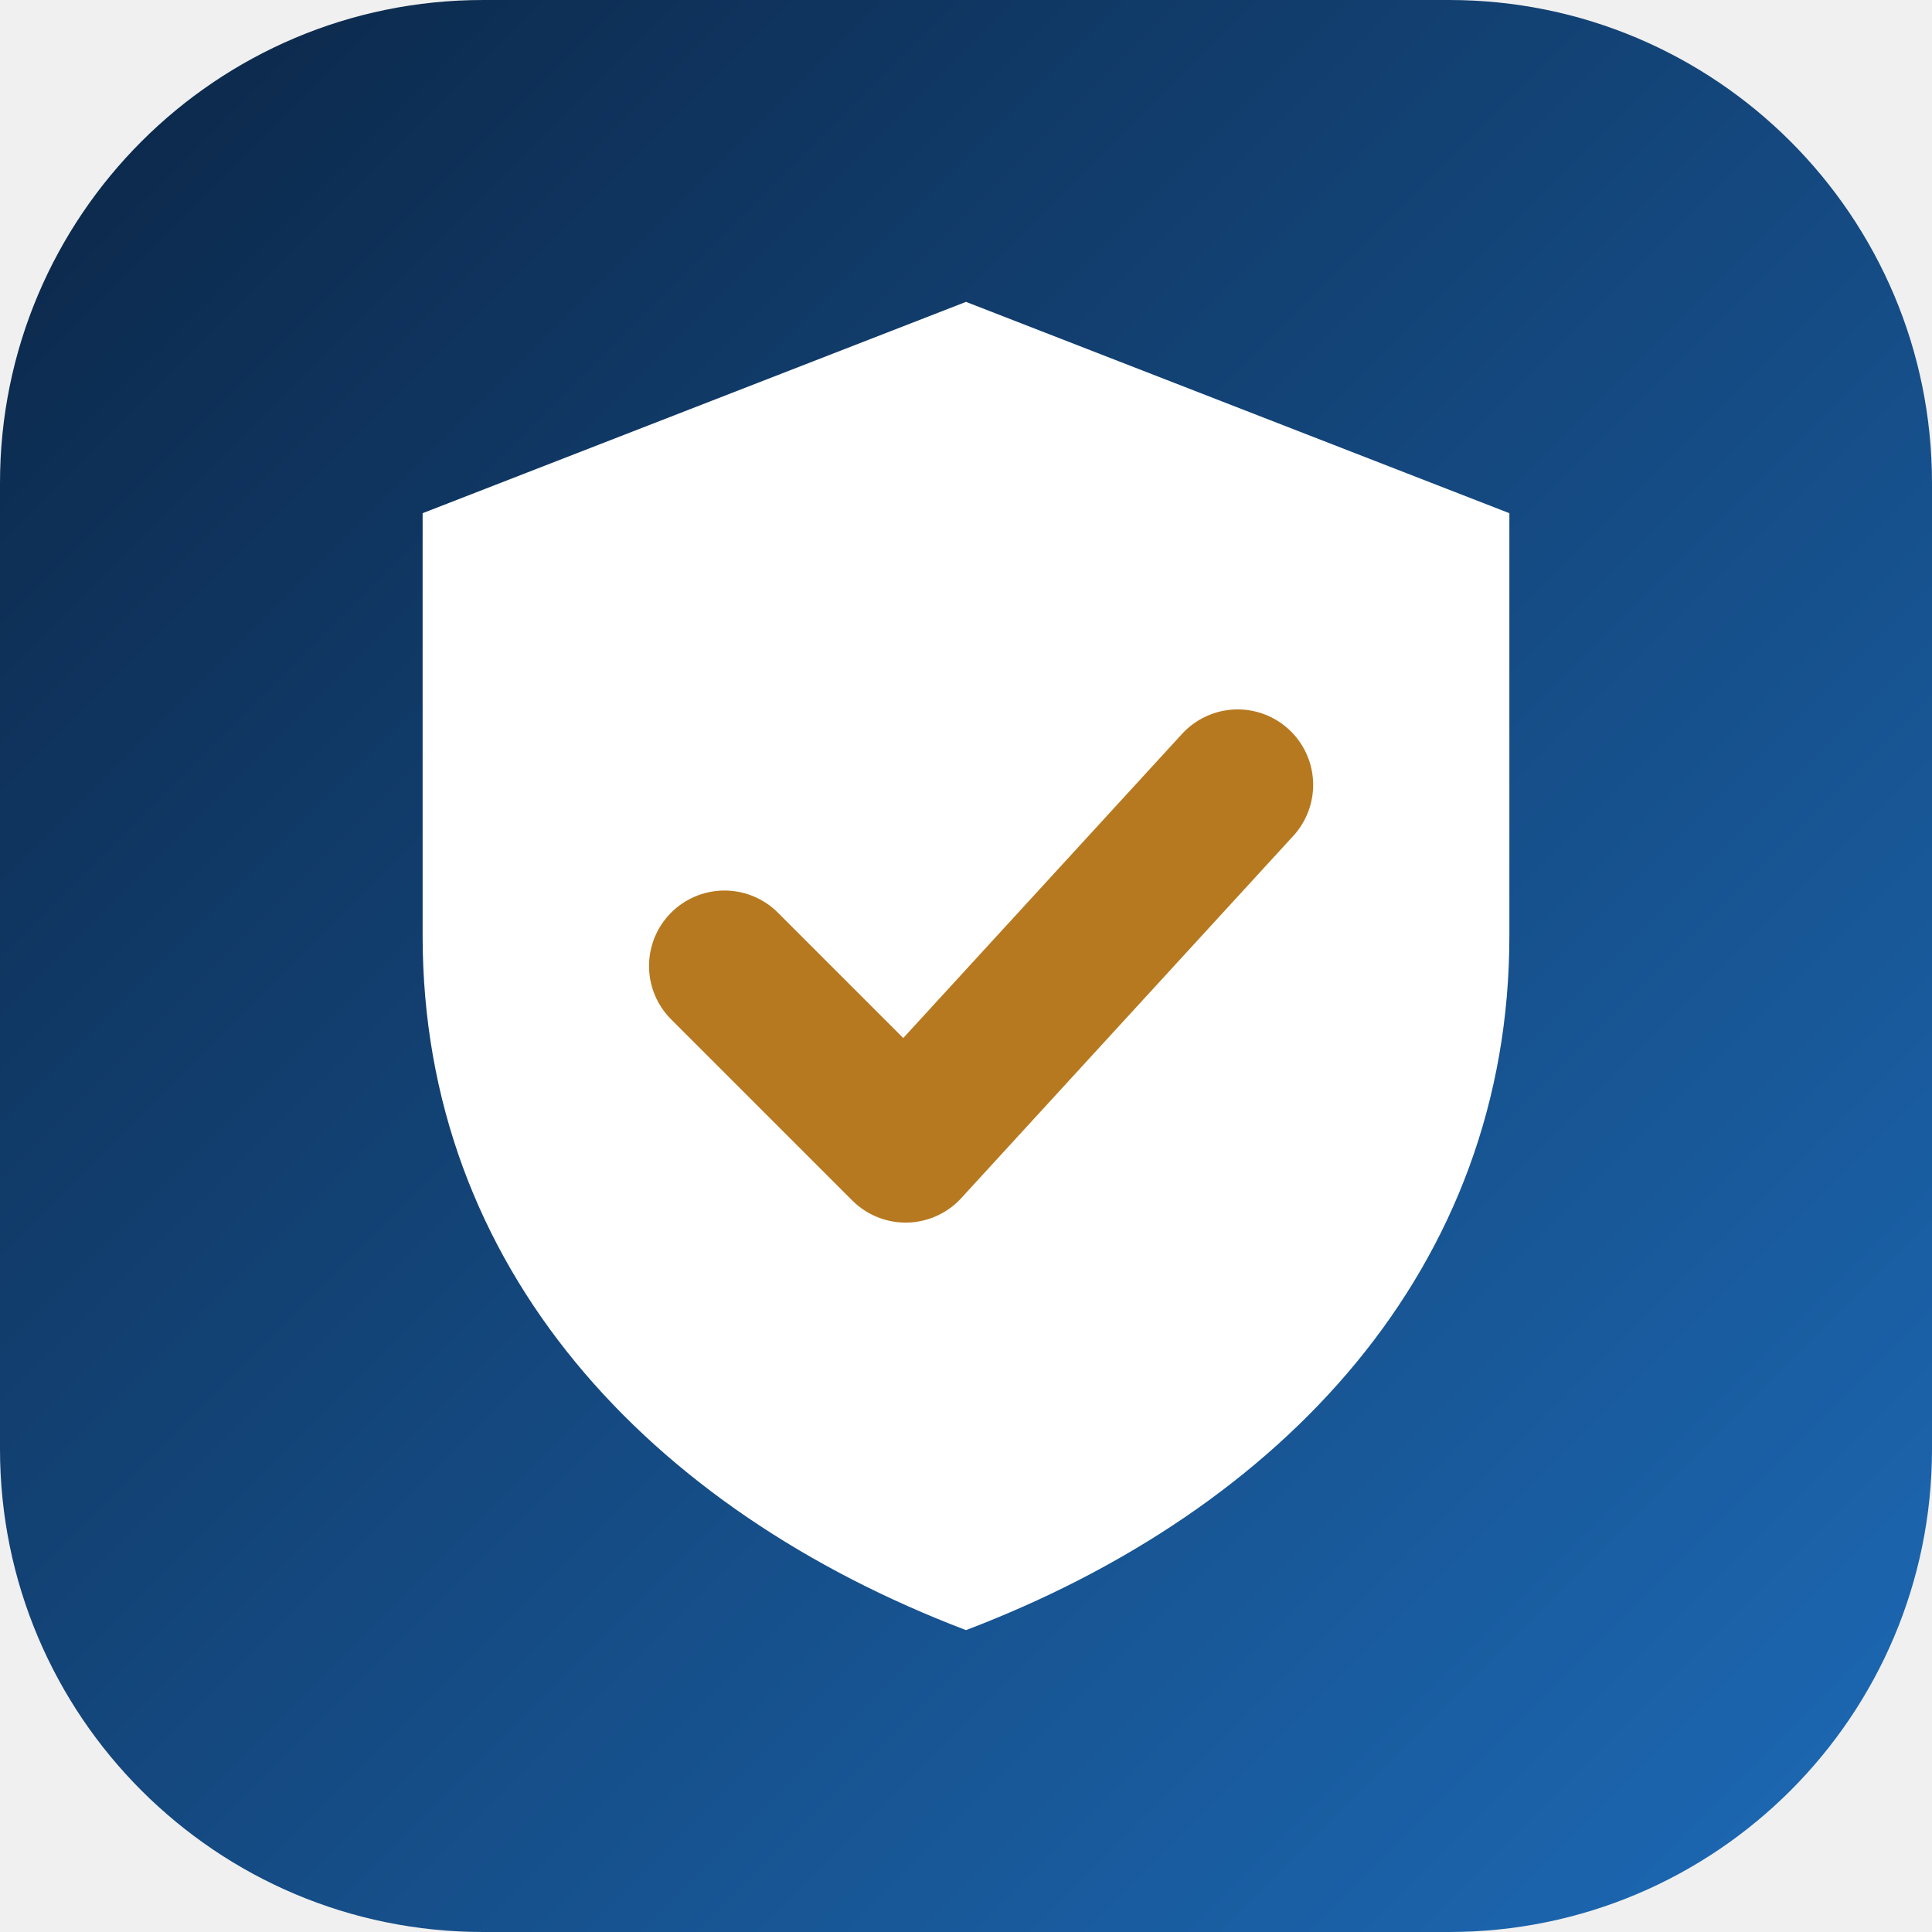
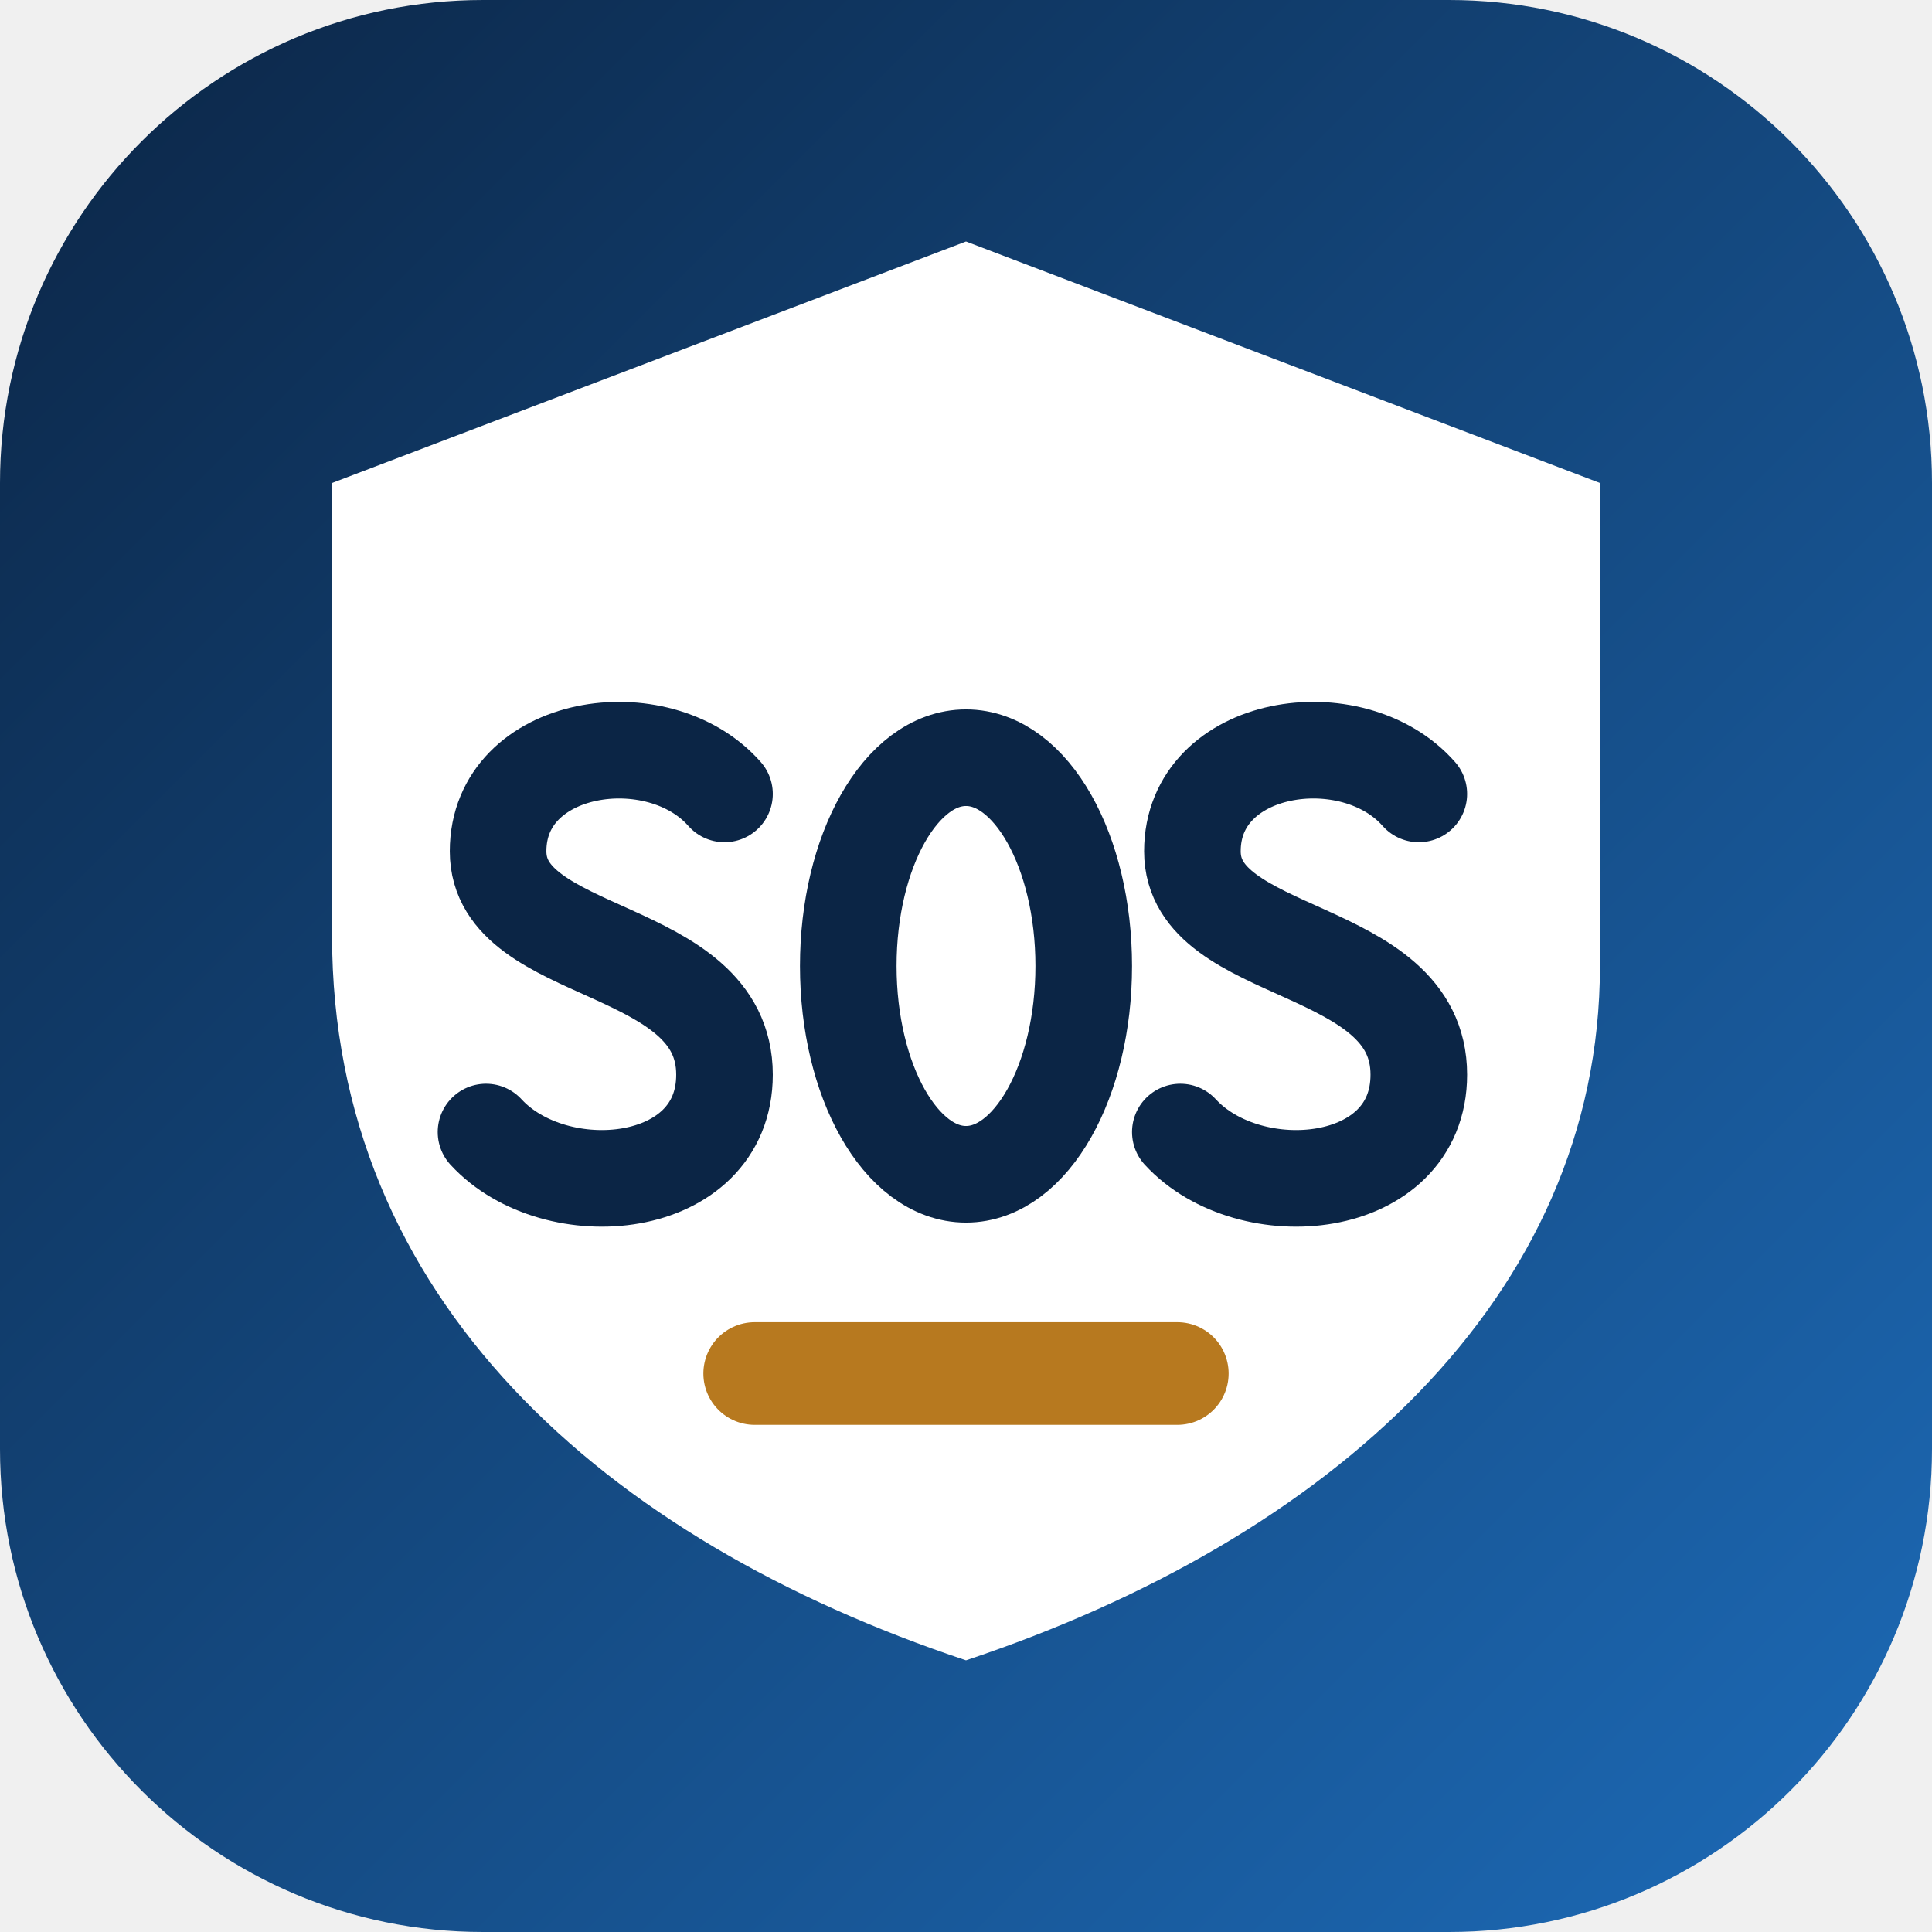
<svg xmlns="http://www.w3.org/2000/svg" viewBox="0 0 64 64">
  <defs>
    <linearGradient id="g" x1="0" y1="0" x2="1" y2="1">
      <stop offset="0" stop-color="#0b2545" />
      <stop offset="1" stop-color="#1d6bb8" />
    </linearGradient>
  </defs>
  <rect width="64" height="64" rx="16" fill="url(#g)" />
-   <path d="M32 10 14 17v14c0 11 7.5 19 18 23 10.5-4 18-12 18-23V17z" fill="#fff" />
-   <path d="M24 32l6 6 11-12" fill="none" stroke="#b7791f" stroke-width="5" stroke-linecap="round" stroke-linejoin="round" />
+   <path d="M32 8 11 16v15c0 12 9 20 21 24 12-4 21-12 21-23V16z" fill="#fff" />
+   <g fill="none" stroke="#0b2545" stroke-width="3.2" stroke-linecap="round" stroke-linejoin="round">
+     <path d="M24 26.3C21.8 23.8 16.5 24.6 16.5 28.2c0 3.6 7.5 3 7.5 7.4 0 3.9-5.6 4.4-7.9 1.9" />
+     <ellipse cx="32" cy="32" rx="3.9" ry="6.9" />
+     <path d="M47 26.3C44.8 23.8 39.5 24.6 39.5 28.2c0 3.6 7.5 3 7.5 7.4 0 3.9-5.6 4.4-7.9 1.9" />
+   </g>
+   <path d="M25 45.5h14" stroke="#b7791f" stroke-width="3.4" stroke-linecap="round" />
</svg>
